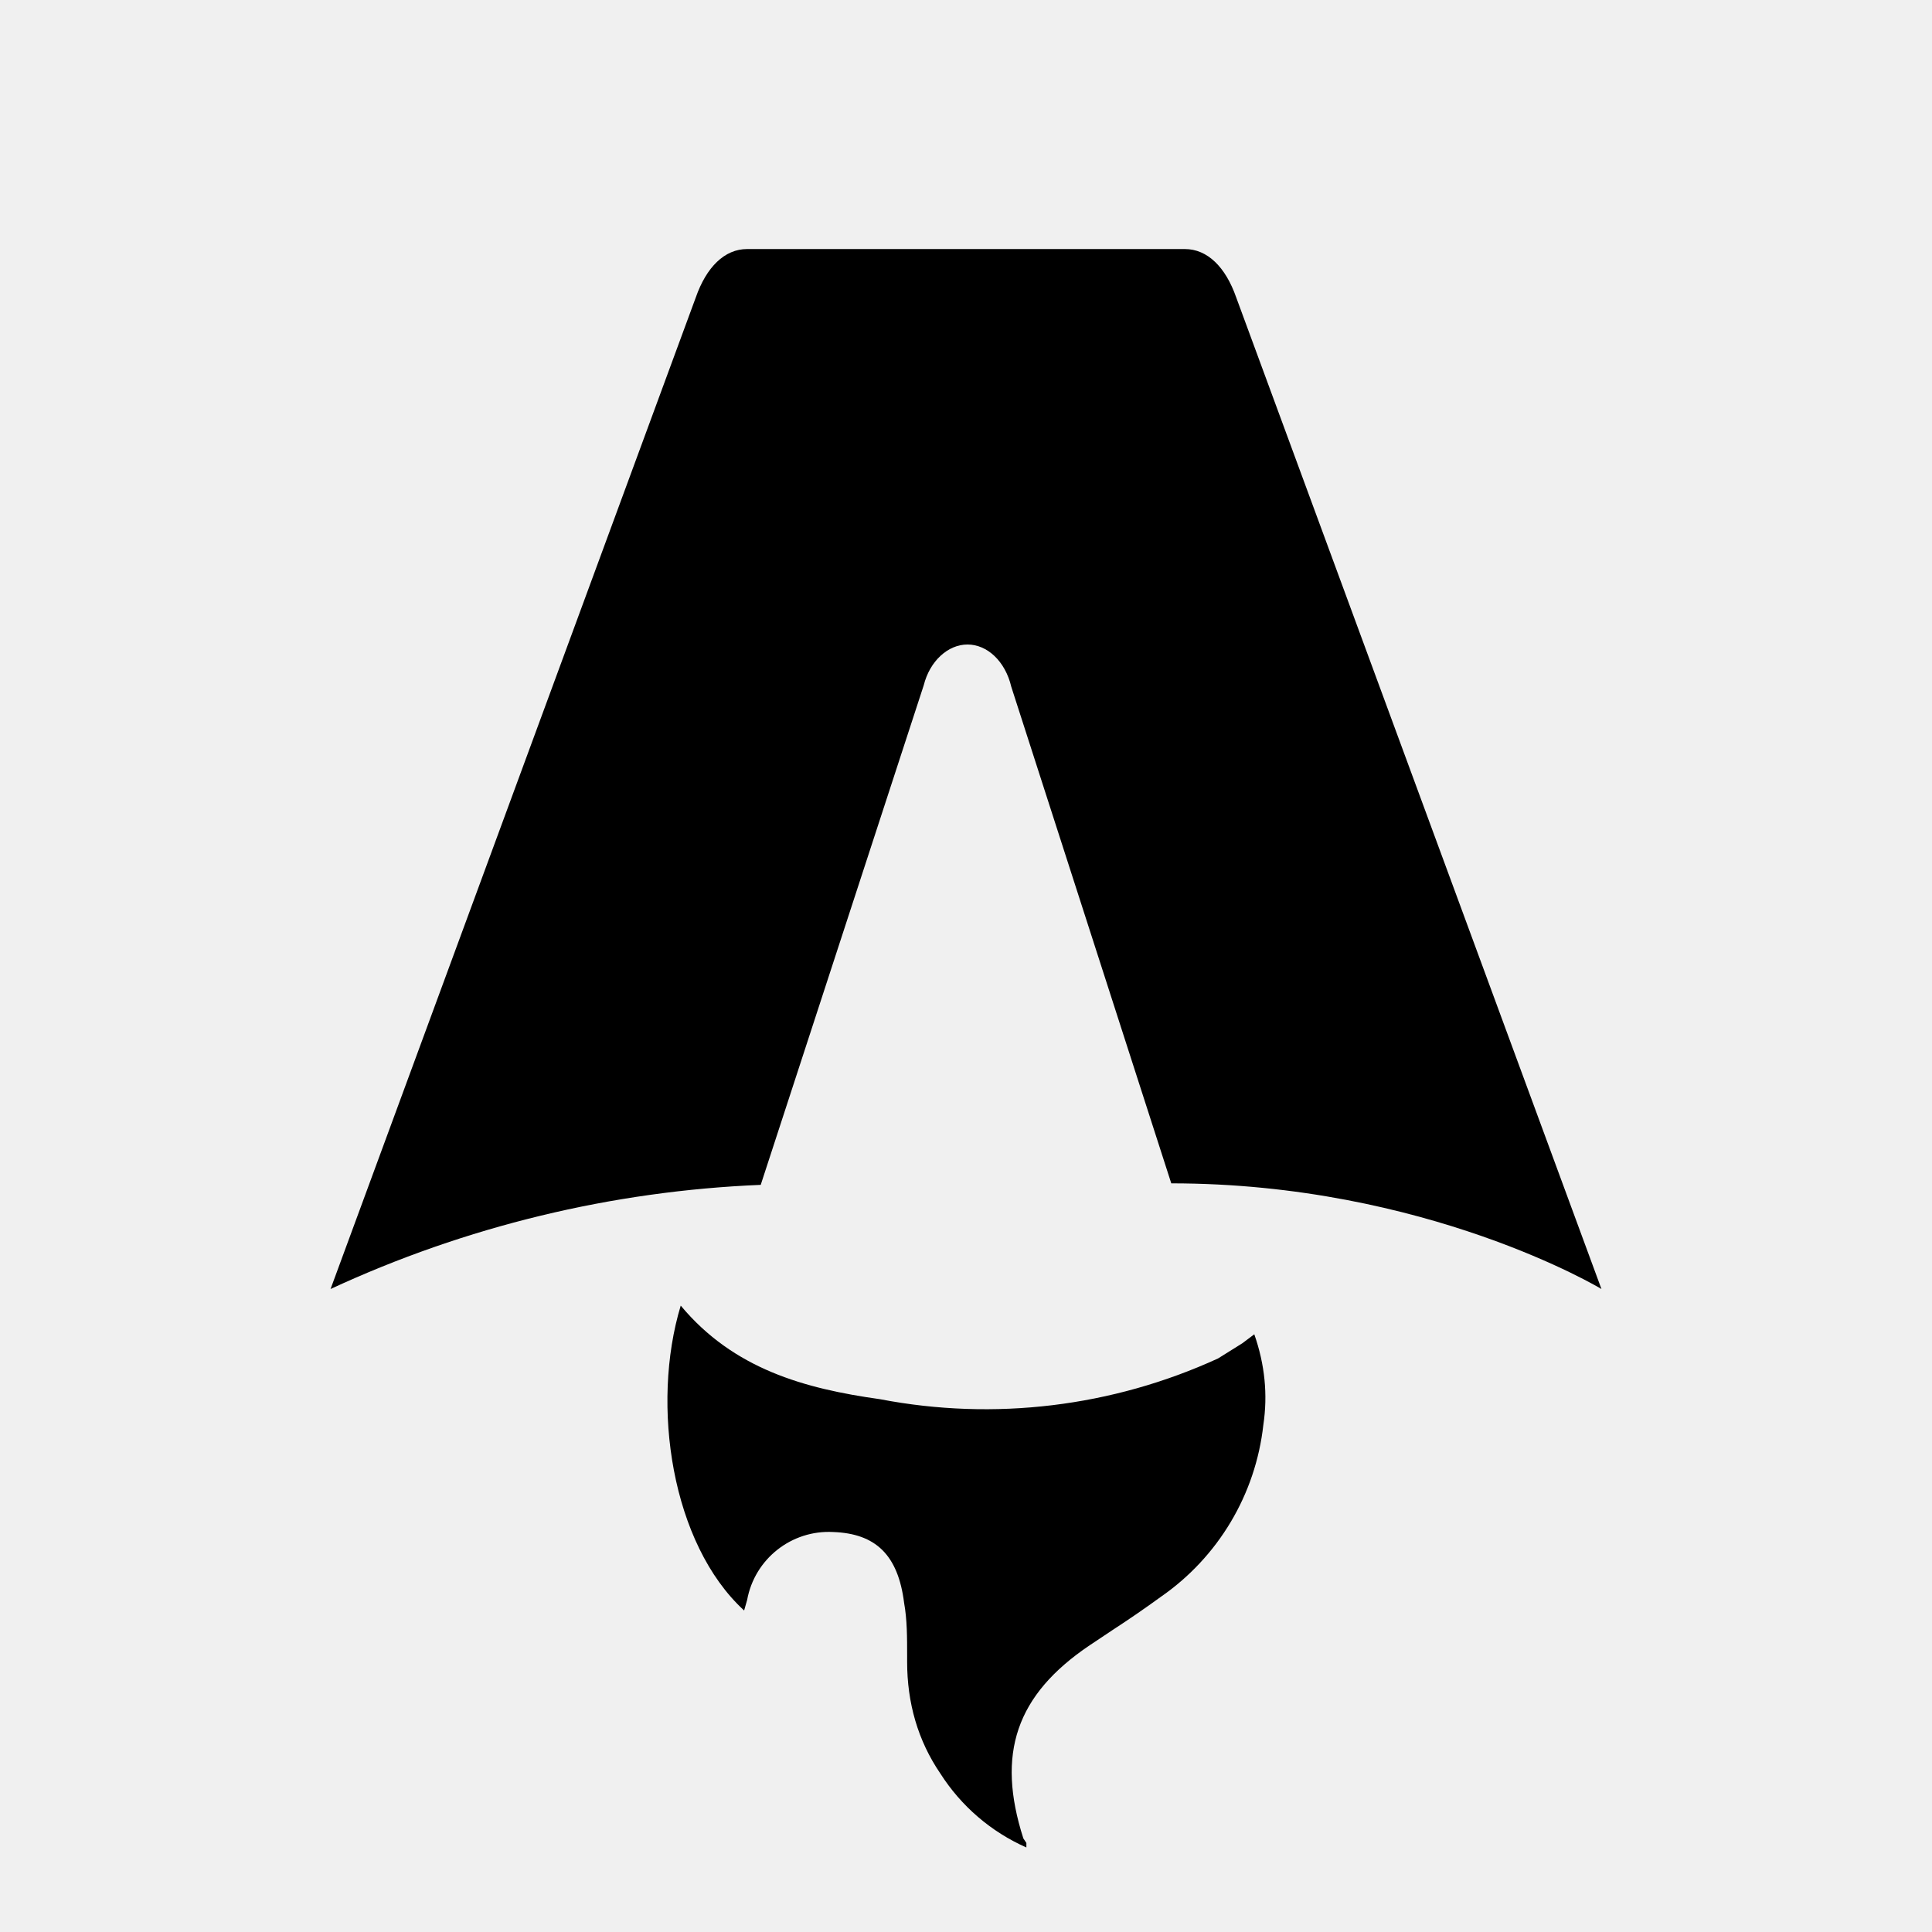
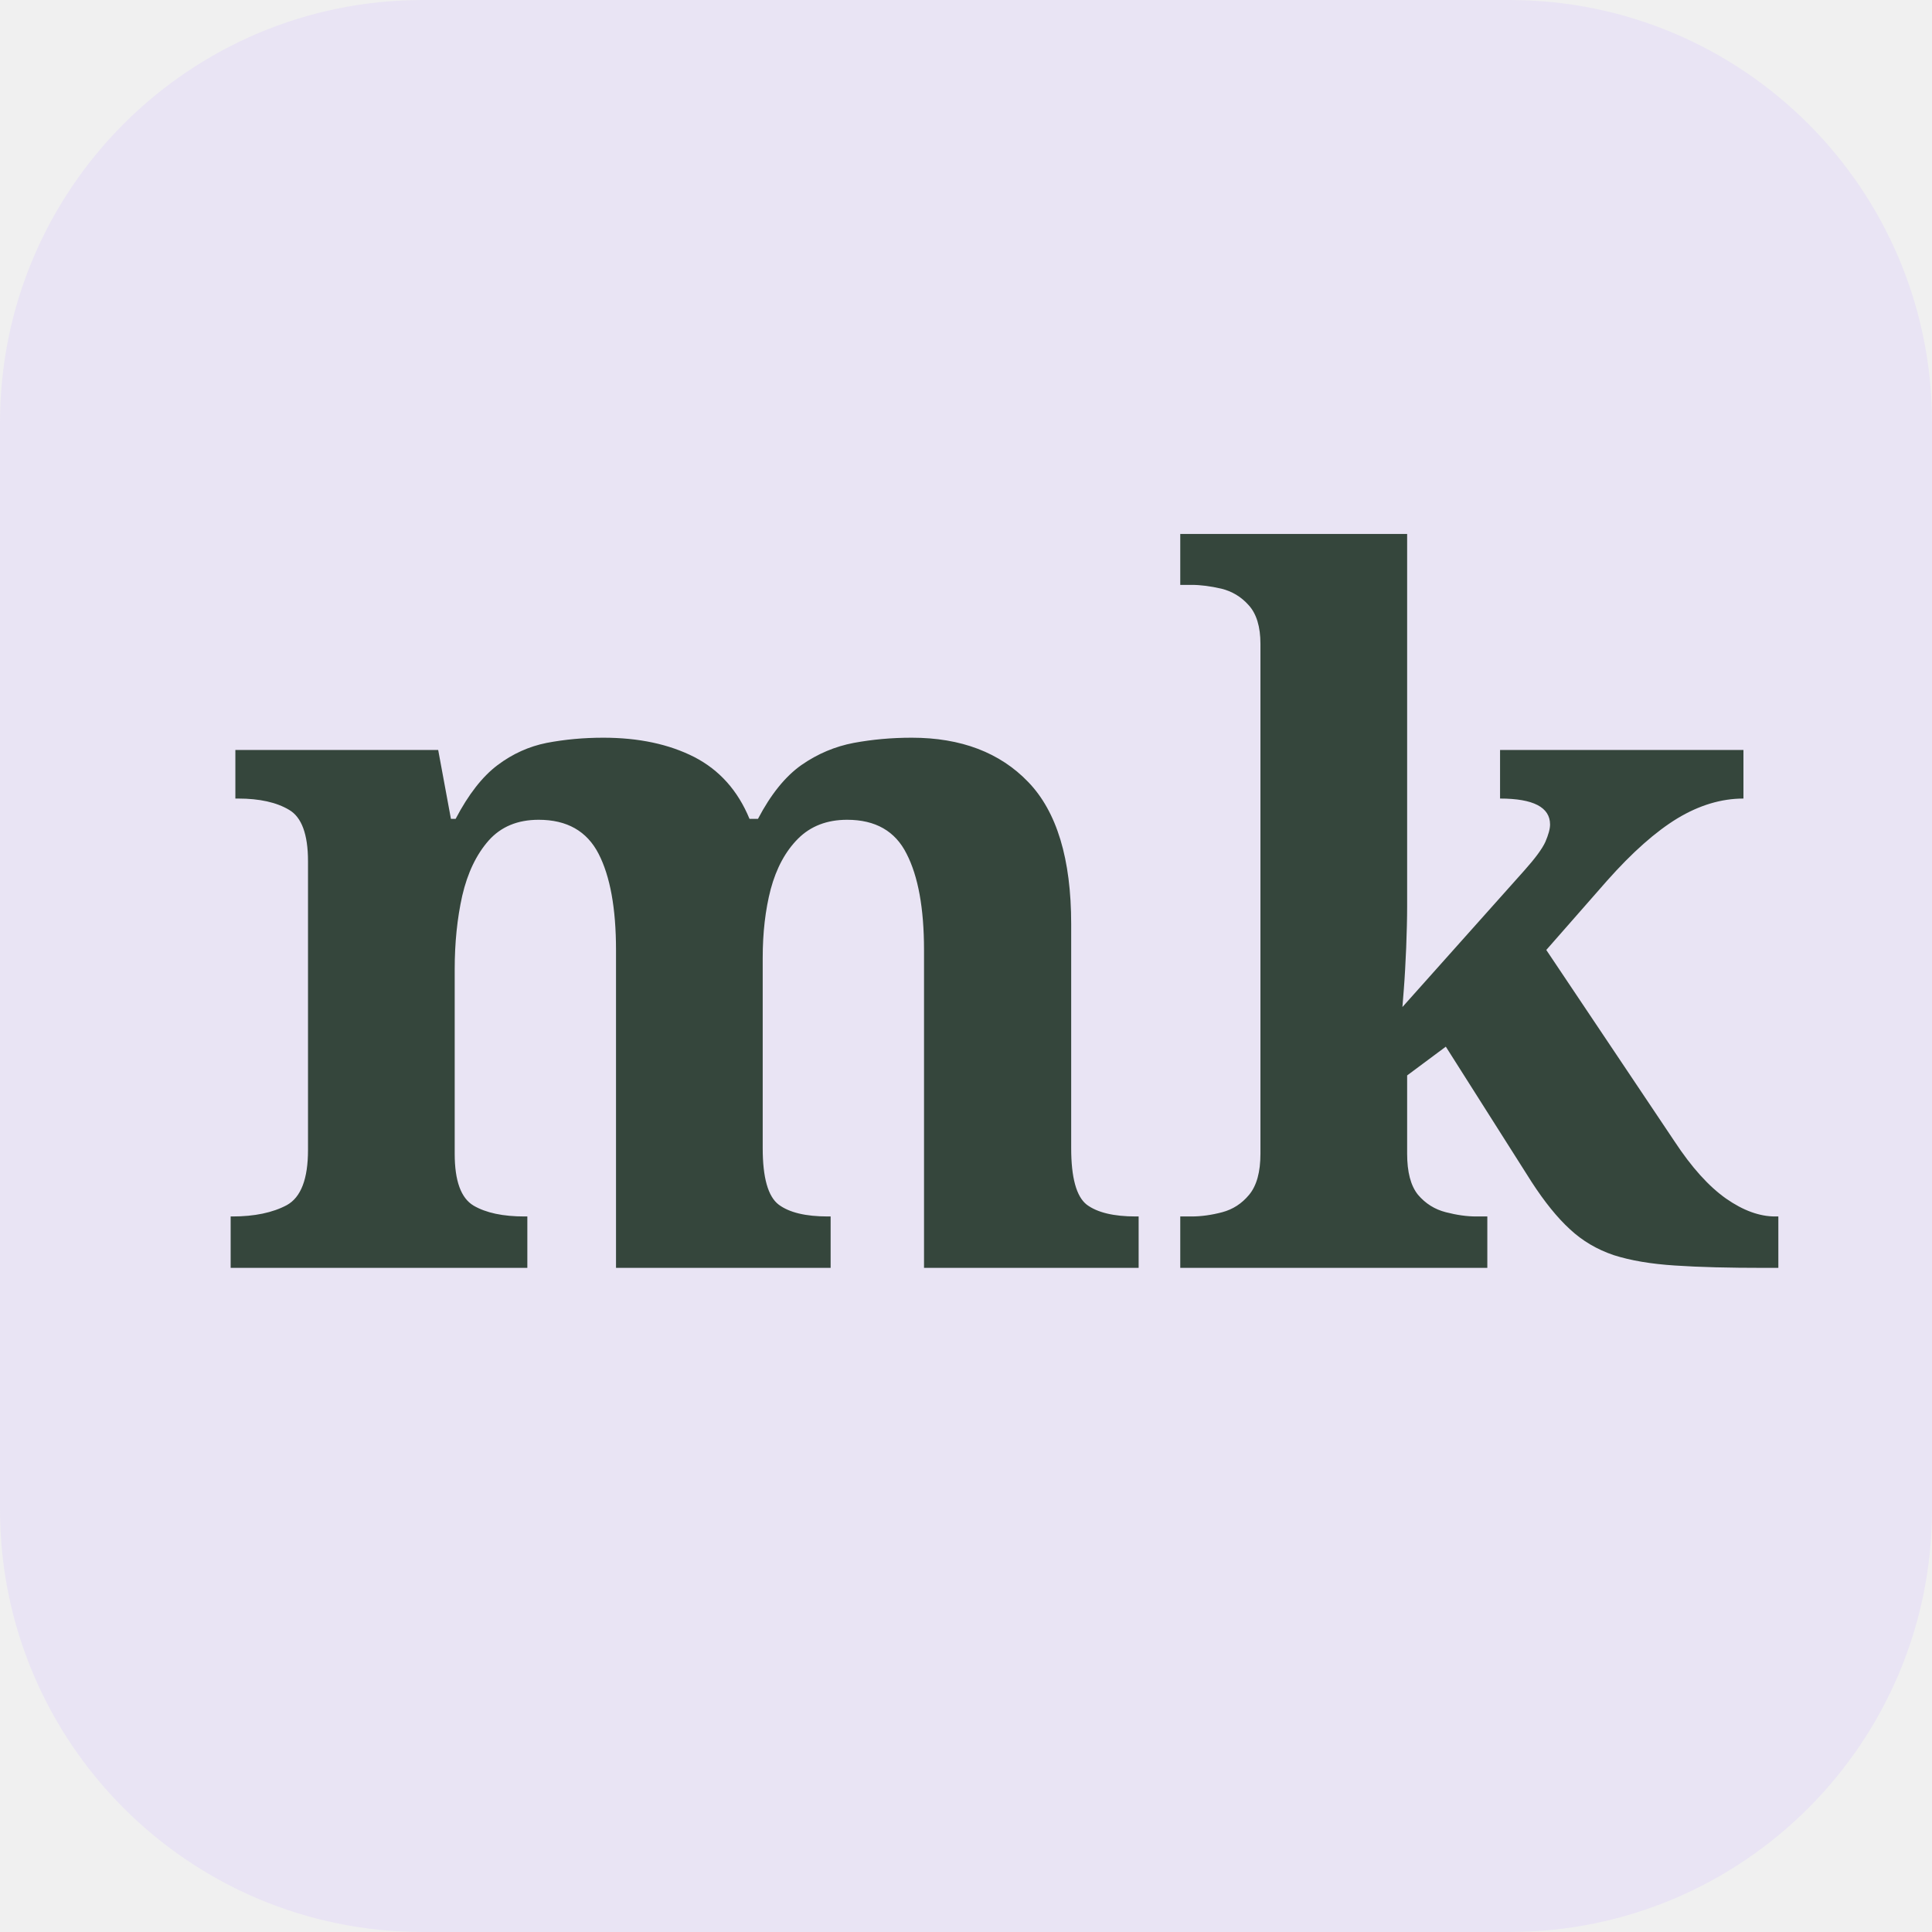
- <svg xmlns="http://www.w3.org/2000/svg" fill="none" viewBox="0 0 128 128">
-   <path d="M50.4 78.5a75.1 75.1 0 0 0-28.5 6.9l24.2-65.7c.7-2 1.9-3.2 3.4-3.2h29c1.5 0 2.7 1.2 3.4 3.2l24.2 65.7s-11.6-7-28.5-7L67 45.5c-.4-1.7-1.6-2.8-2.9-2.8-1.3 0-2.5 1.1-2.9 2.7L50.4 78.5Zm-1.1 28.2Zm-4.2-20.2c-2 6.6-.6 15.8 4.2 20.2a17.5 17.5 0 0 1 .2-.7 5.5 5.5 0 0 1 5.7-4.5c2.8.1 4.3 1.5 4.7 4.7.2 1.1.2 2.3.2 3.5v.4c0 2.7.7 5.2 2.2 7.4a13 13 0 0 0 5.7 4.9v-.3l-.2-.3c-1.8-5.6-.5-9.5 4.4-12.8l1.5-1a73 73 0 0 0 3.2-2.2 16 16 0 0 0 6.8-11.4c.3-2 .1-4-.6-6l-.8.6-1.6 1a37 37 0 0 1-22.4 2.7c-5-.7-9.7-2-13.2-6.2Z" />
-   <style>
-         path { fill: #000; }
-         @media (prefers-color-scheme: dark) {
-             path { fill: #FFF; }
-         }
-     </style>
+ <svg xmlns="http://www.w3.org/2000/svg" viewBox="0 0 64 64">
+   <rect width="64" height="64" rx="14" fill="#e9e4f4" />
+   <text x="7" y="42" font-family="Georgia,serif" font-size="32" font-weight="bold" fill="#35463c">mk</text>
</svg>
